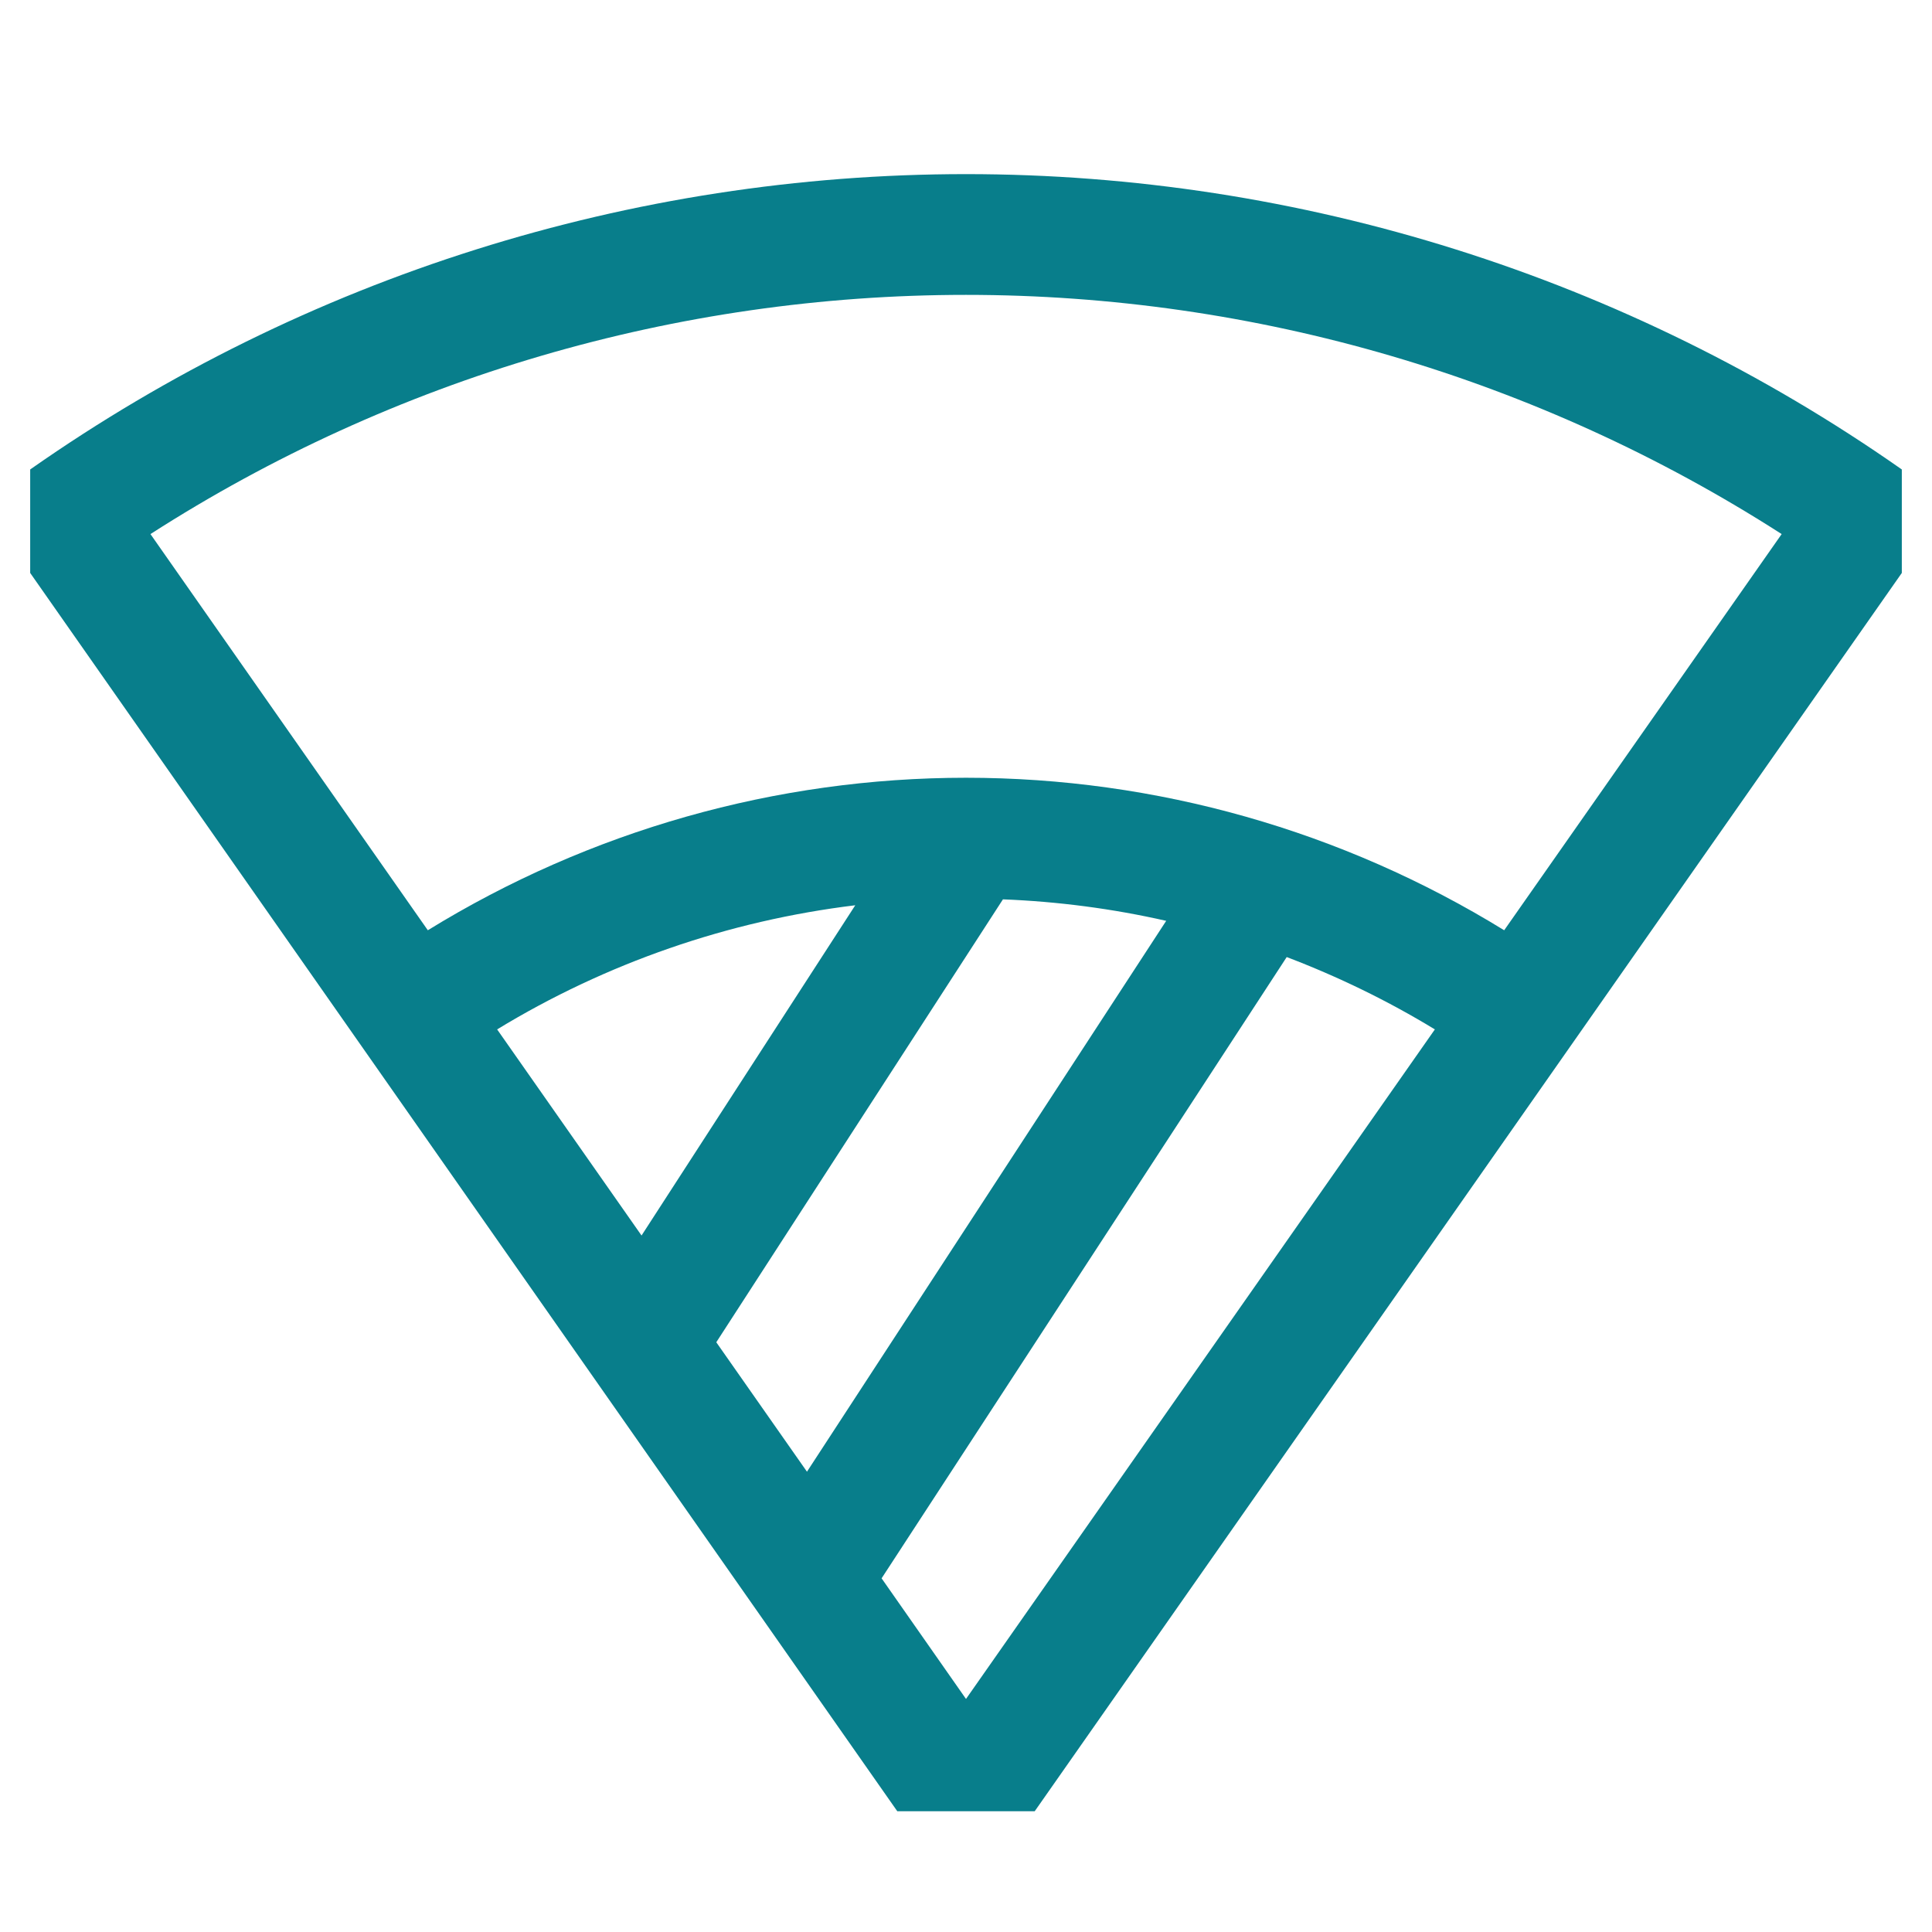
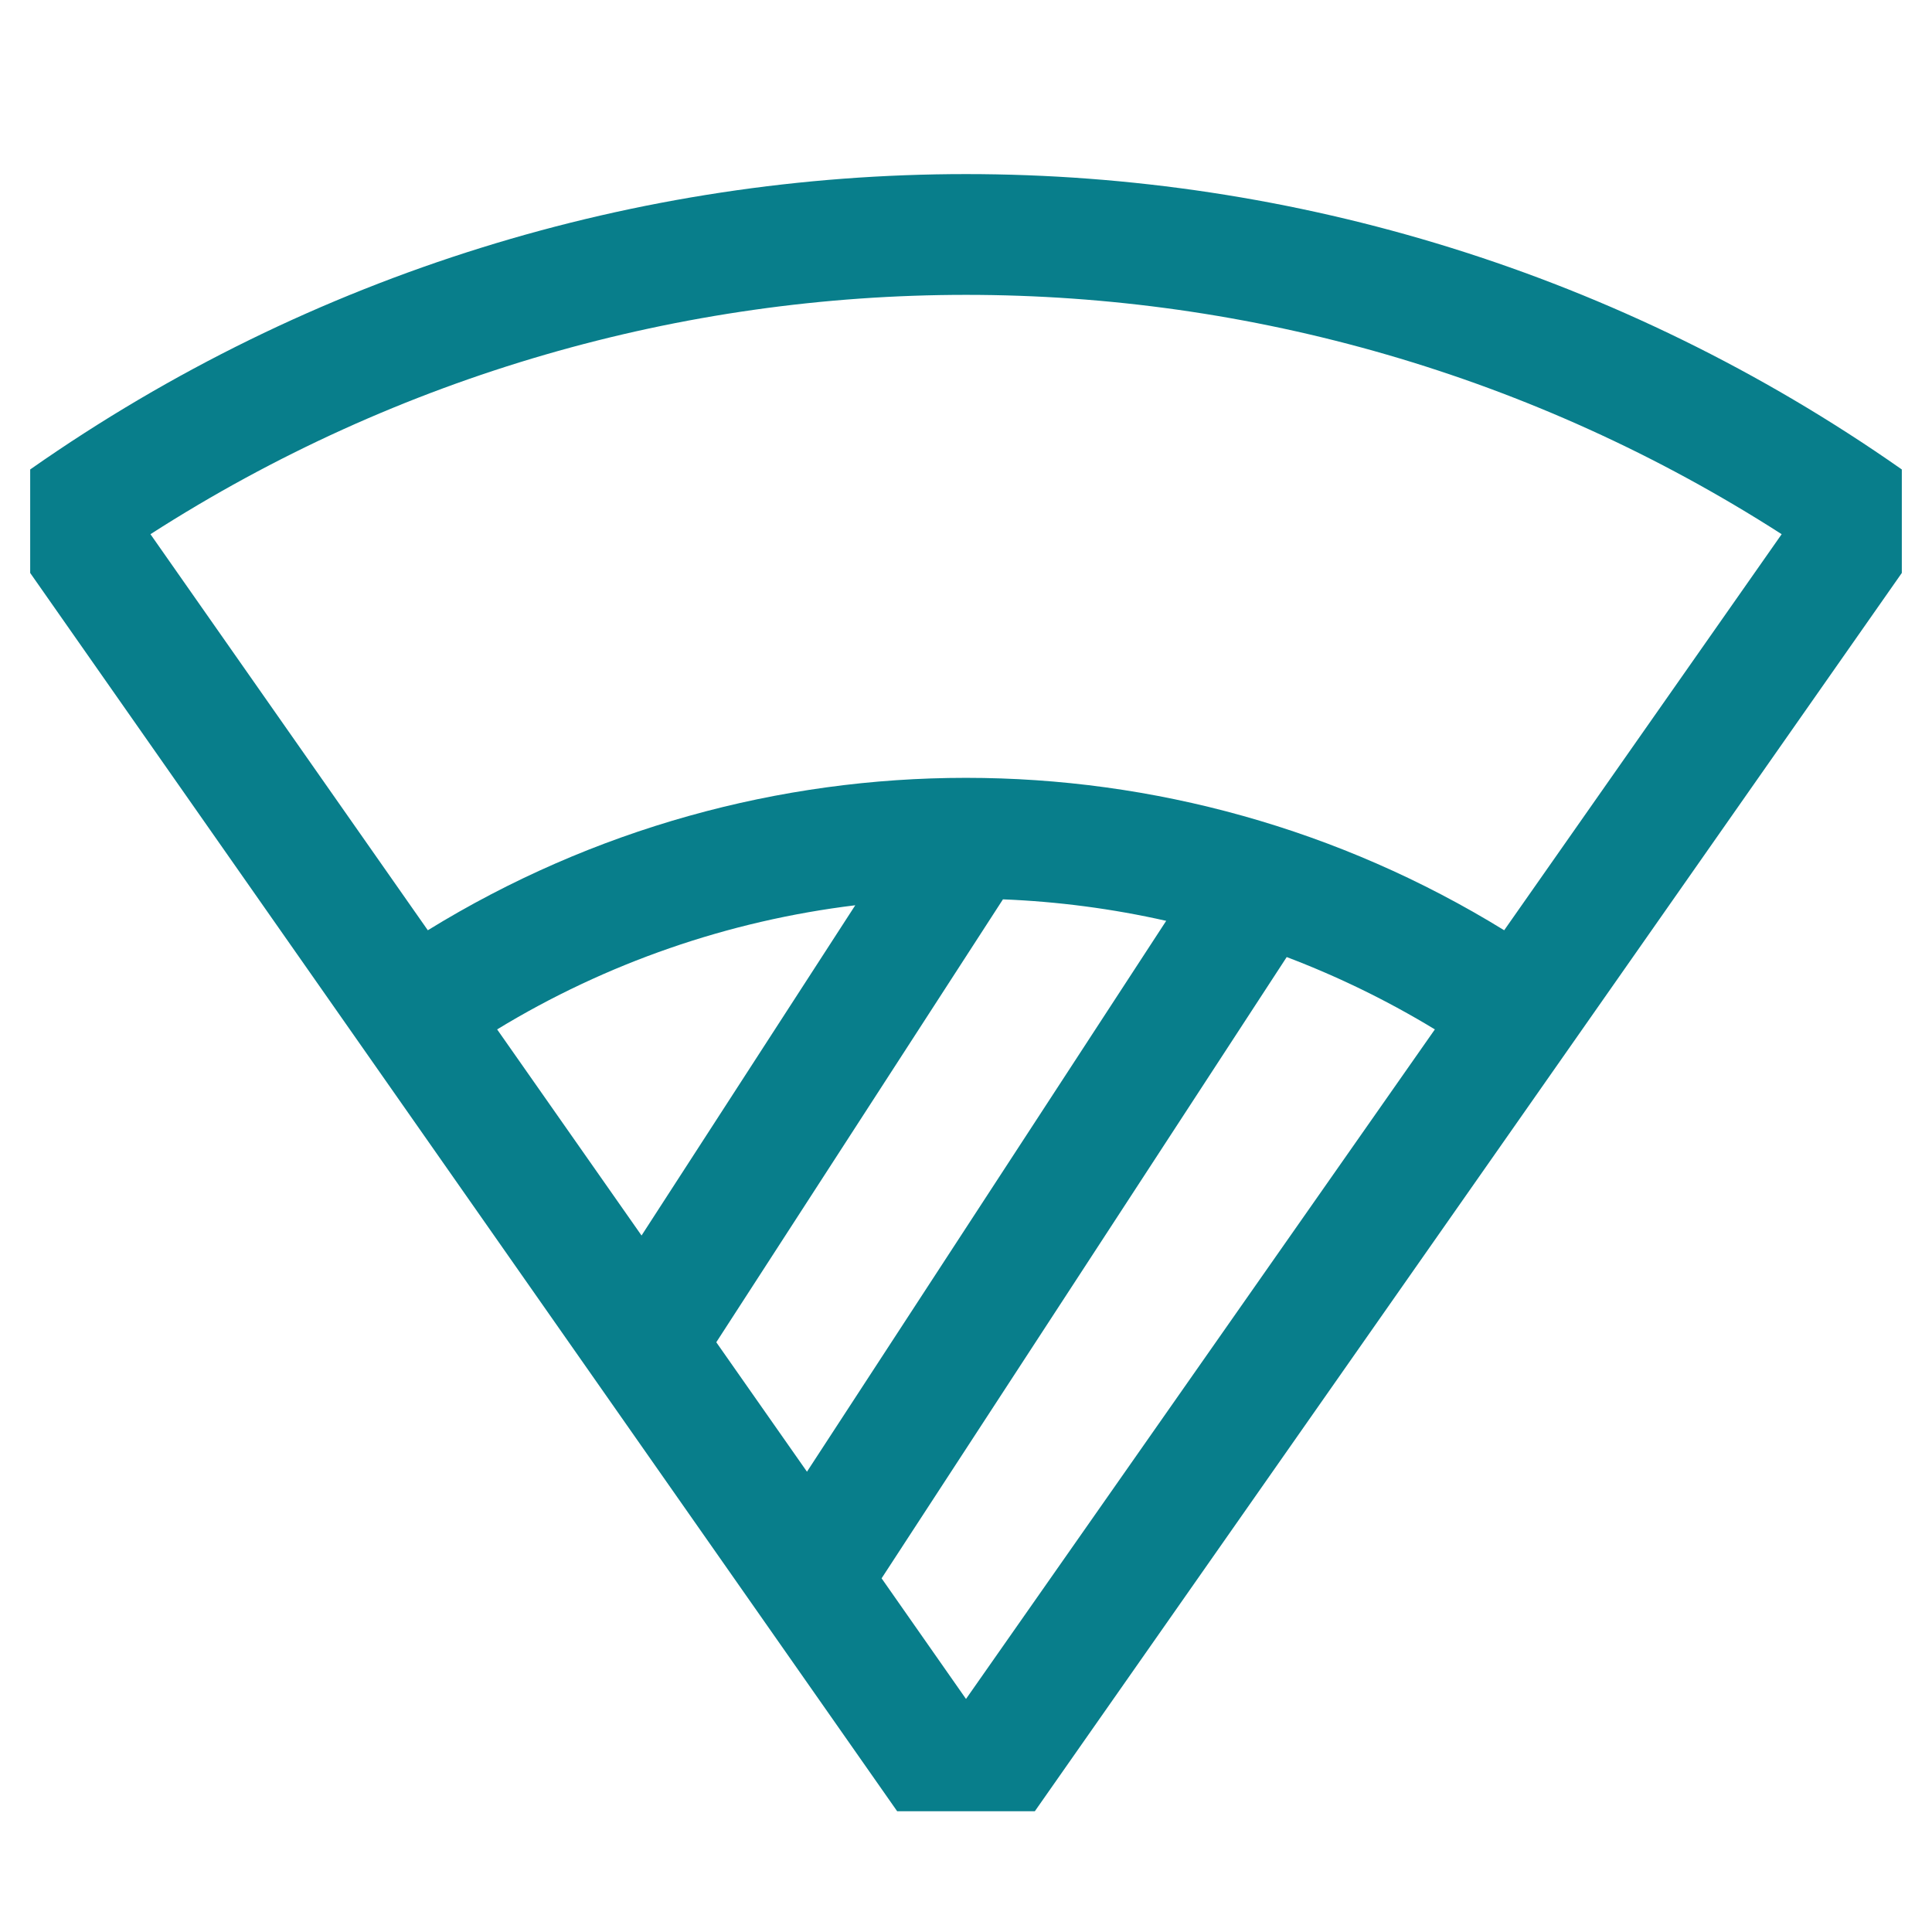
- <svg xmlns="http://www.w3.org/2000/svg" width="16" height="16" viewBox="0 0 16 16" fill="none">
-   <path d="M15.743 3.883C13.474 2.294 10.77 1.442 8 1.442C5.23 1.442 2.526 2.294 0.257 3.883L0.25 3.888V4.745L7.431 15H8.569L15.75 4.745V3.888L15.743 3.883ZM5.932 11.116L8.306 7.448C8.761 7.466 9.214 7.525 9.658 7.626L6.683 12.188L5.932 11.116ZM5.313 10.232L4.117 8.525C5.021 7.975 6.032 7.625 7.083 7.497L5.313 10.232ZM7.301 13.071L10.656 7.926C11.082 8.088 11.493 8.288 11.883 8.525L8 14.07L7.301 13.071ZM12.457 7.704C11.117 6.879 9.574 6.441 8 6.441C6.426 6.441 4.883 6.879 3.543 7.704L1.246 4.423C3.261 3.129 5.605 2.442 8 2.442C10.395 2.442 12.739 3.129 14.755 4.423L12.457 7.704Z" fill="#087E8B" />
+ <svg xmlns="http://www.w3.org/2000/svg" width="16" height="16" fill="none" viewBox="0 0 16 16">
+   <path fill="#087e8b" d="M15.743 3.883a13.5 13.5 0 0 0-15.486 0l-.007.005v.857L7.43 15h1.14l7.18-10.255v-.857zm-9.811 7.233 2.374-3.668a7.5 7.5 0 0 1 1.352.178l-2.975 4.562zm-.619-.884L4.117 8.525c.904-.55 1.915-.9 2.966-1.028zm1.988 2.839 3.355-5.145q.64.243 1.227.599L8 14.07zm5.156-5.367a8.5 8.5 0 0 0-8.914 0l-2.297-3.28a12.5 12.5 0 0 1 13.509 0z" />
</svg>
